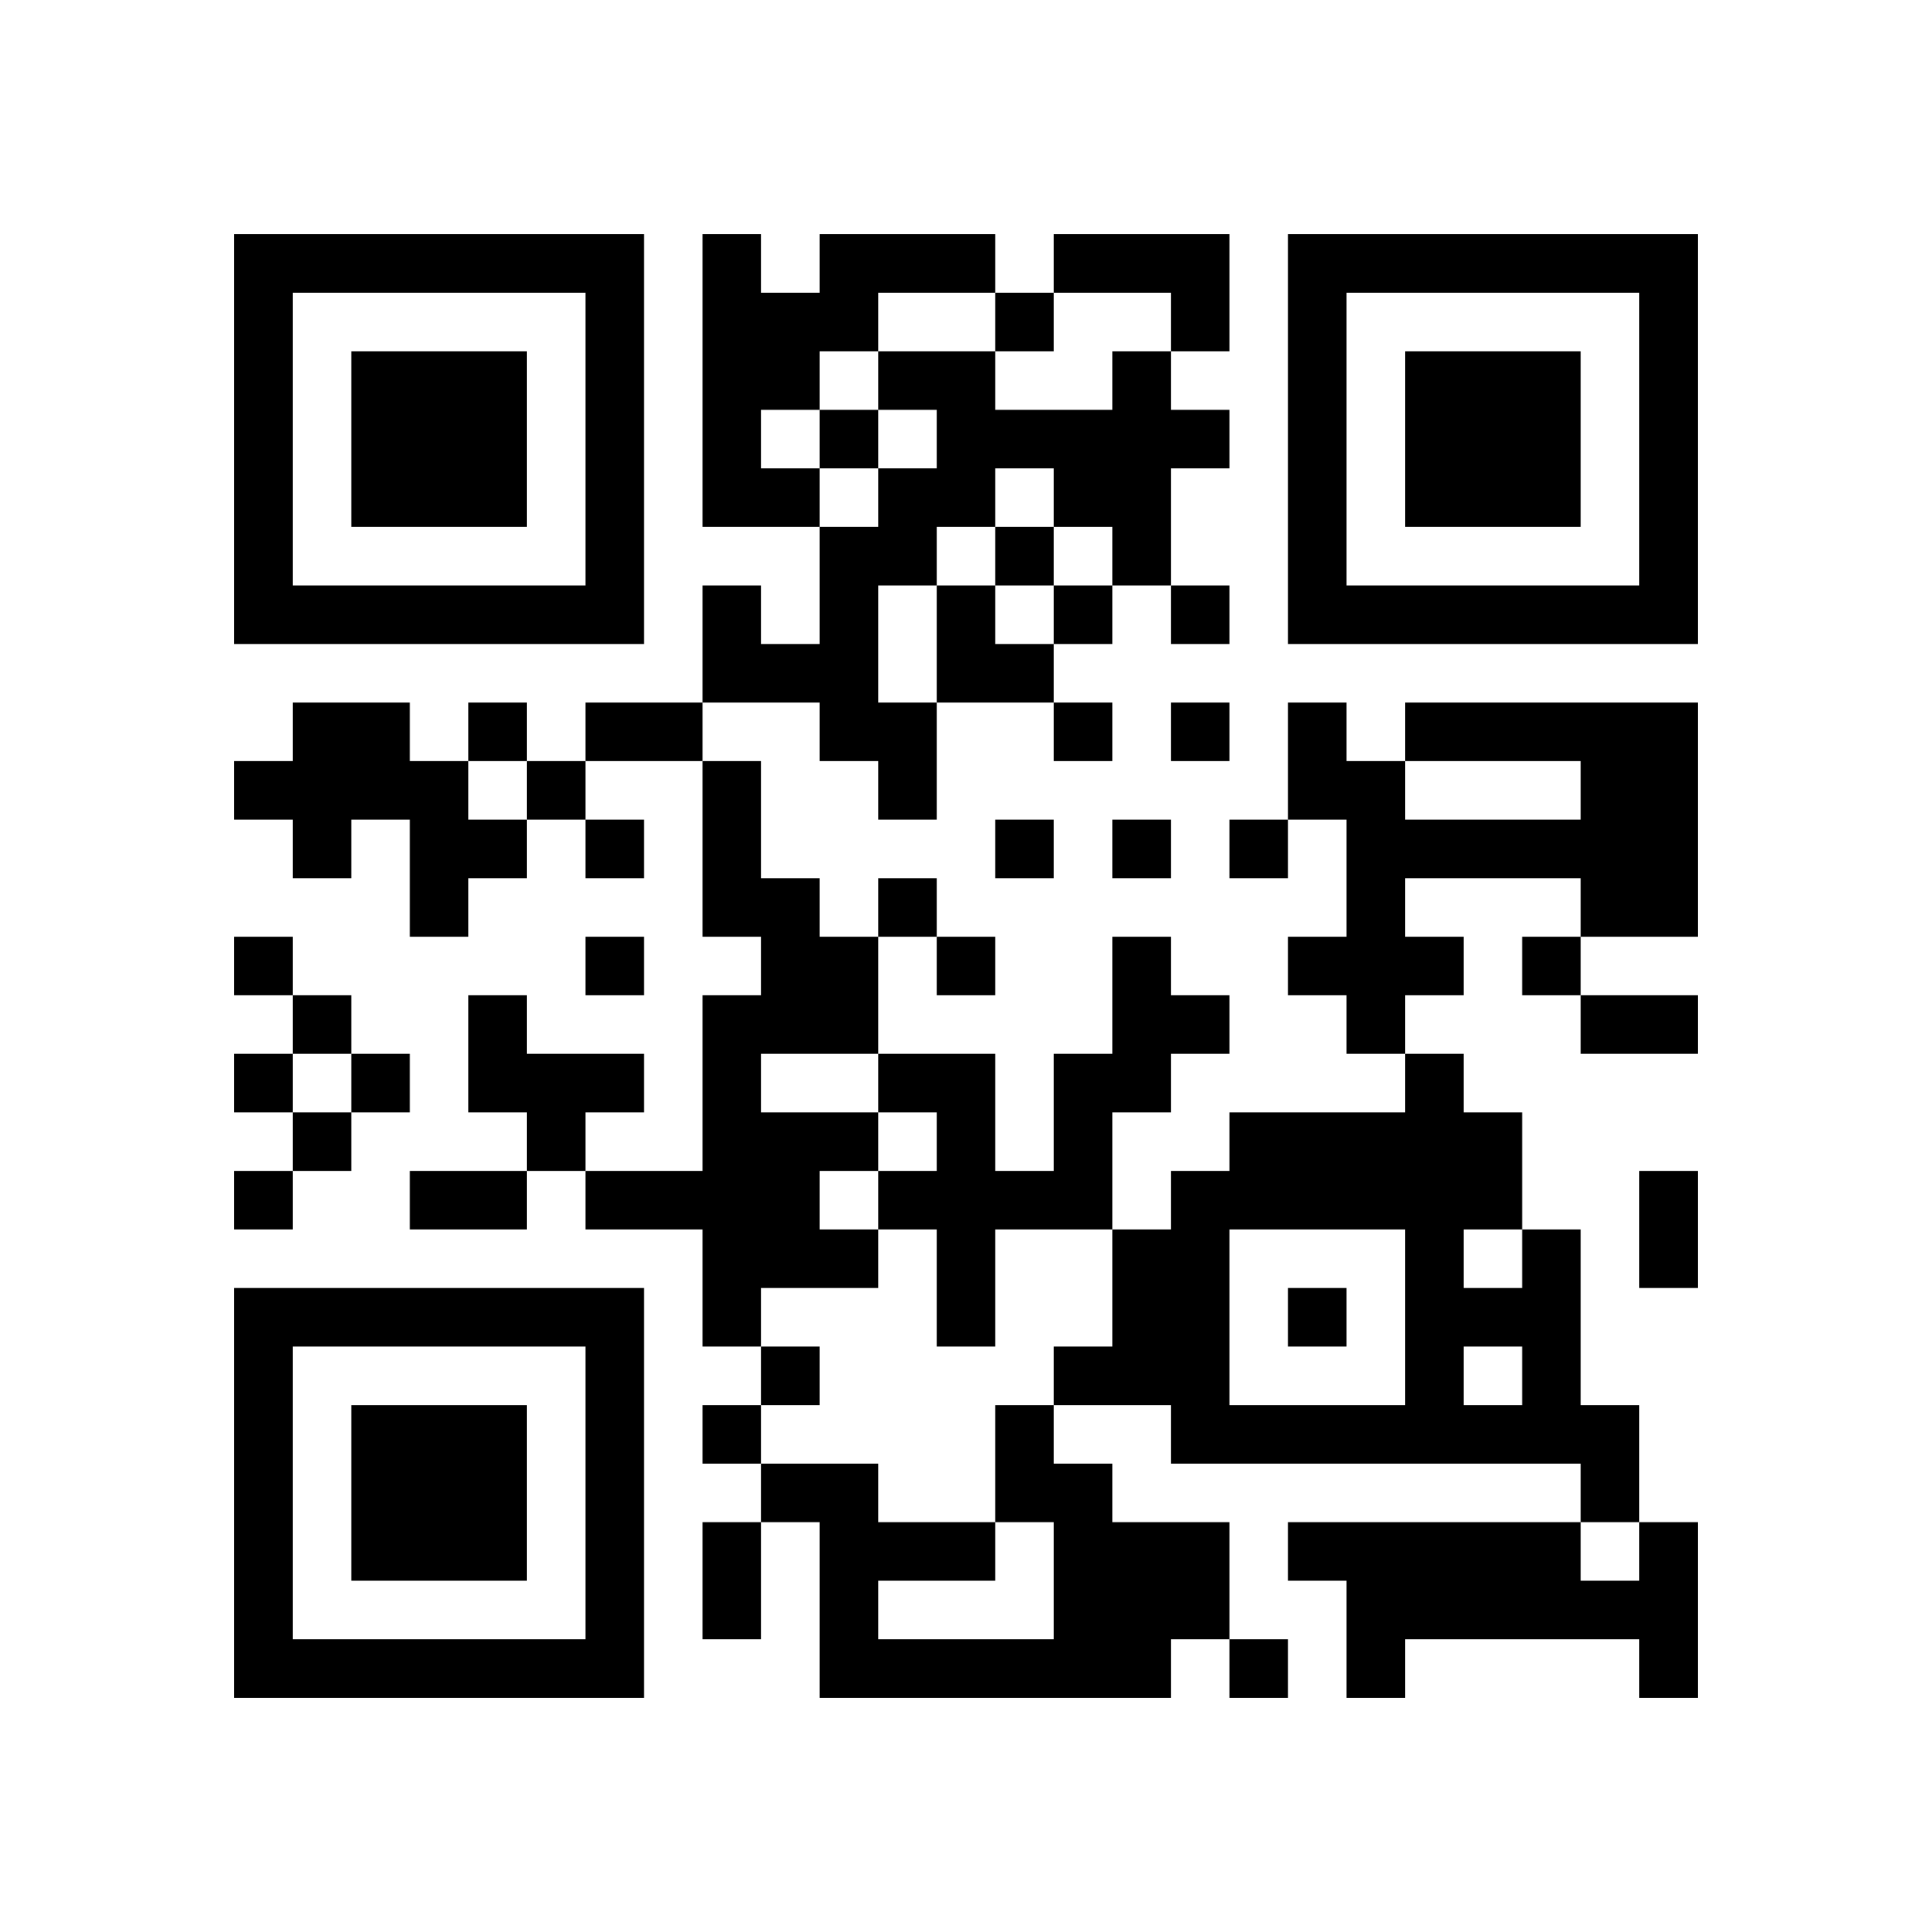
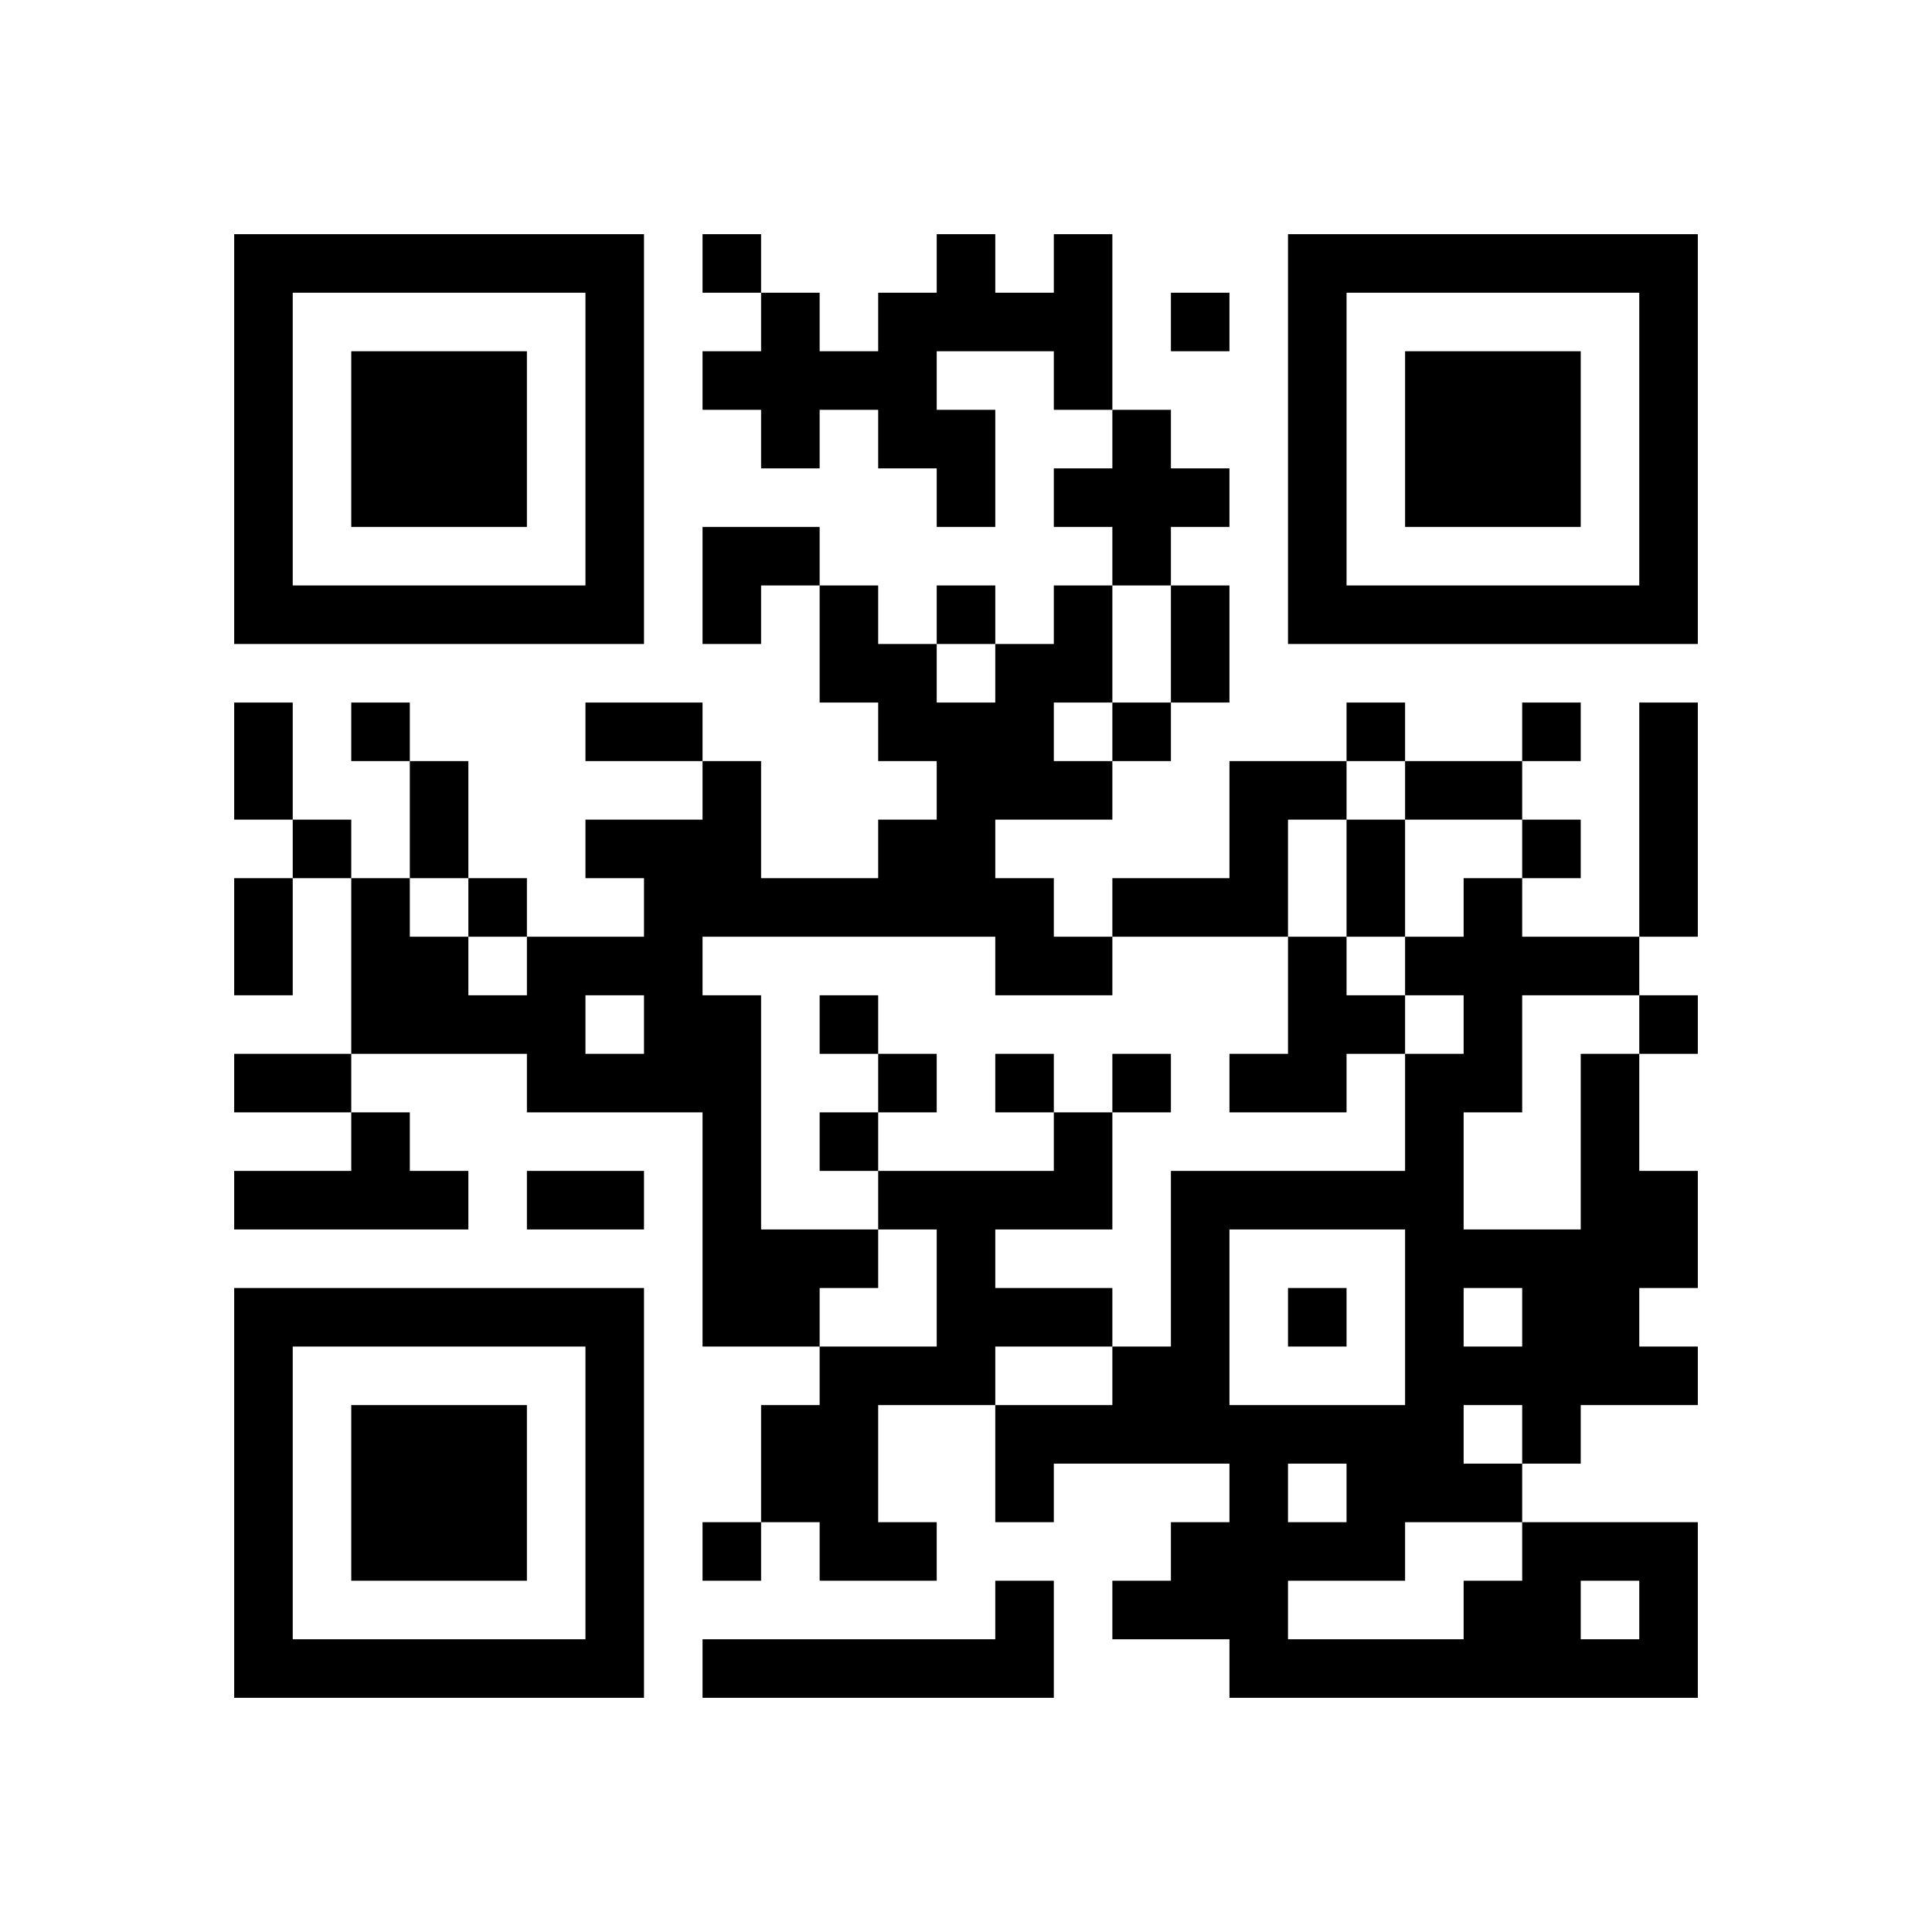
<svg xmlns="http://www.w3.org/2000/svg" width="10mm" height="10mm" viewBox="0 0 330 330" class="segno">
  <g transform="scale(10)">
    <path fill="#fff" d="M0 0h33v33h-33z" />
-     <path class="qrline" stroke="#000" d="M4 4.5h7m1 0h1m1 0h3m1 0h3m1 0h7m-25 1h1m5 0h1m1 0h3m2 0h1m2 0h1m1 0h1m5 0h1m-25 1h1m1 0h3m1 0h1m1 0h2m1 0h2m2 0h1m2 0h1m1 0h3m1 0h1m-25 1h1m1 0h3m1 0h1m1 0h1m1 0h1m1 0h5m1 0h1m1 0h3m1 0h1m-25 1h1m1 0h3m1 0h1m1 0h2m1 0h2m1 0h2m2 0h1m1 0h3m1 0h1m-25 1h1m5 0h1m3 0h2m1 0h1m1 0h1m2 0h1m5 0h1m-25 1h7m1 0h1m1 0h1m1 0h1m1 0h1m1 0h1m1 0h7m-17 1h3m1 0h2m-13 1h2m1 0h1m1 0h2m2 0h2m2 0h1m1 0h1m1 0h1m1 0h5m-25 1h4m1 0h1m2 0h1m2 0h1m6 0h2m3 0h2m-24 1h1m1 0h2m1 0h1m1 0h1m4 0h1m1 0h1m1 0h1m1 0h6m-22 1h1m4 0h2m1 0h1m7 0h1m3 0h2m-25 1h1m5 0h1m2 0h2m1 0h1m2 0h1m2 0h3m1 0h1m-22 1h1m2 0h1m3 0h3m4 0h2m2 0h1m3 0h2m-25 1h1m1 0h1m1 0h3m1 0h1m2 0h2m1 0h2m4 0h1m-20 1h1m3 0h1m2 0h3m1 0h1m1 0h1m2 0h5m-22 1h1m2 0h2m1 0h4m1 0h4m1 0h6m2 0h1m-17 1h3m1 0h1m2 0h2m3 0h1m1 0h1m1 0h1m-25 1h7m1 0h1m3 0h1m2 0h2m1 0h1m1 0h3m-23 1h1m5 0h1m2 0h1m4 0h3m3 0h1m1 0h1m-23 1h1m1 0h3m1 0h1m1 0h1m4 0h1m2 0h8m-24 1h1m1 0h3m1 0h1m2 0h2m2 0h2m8 0h1m-24 1h1m1 0h3m1 0h1m1 0h1m1 0h3m1 0h3m1 0h5m1 0h1m-25 1h1m5 0h1m1 0h1m1 0h1m3 0h3m2 0h6m-25 1h7m3 0h6m1 0h1m1 0h1m4 0h1" />
+     <path class="qrline" stroke="#000" d="M4 4.5h7m1 0h1m3 0h1m1 0h1m3 0h7m-25 1h1m5 0h1m2 0h1m1 0h4m1 0h1m1 0h1m5 0h1m-25 1h1m1 0h3m1 0h1m1 0h4m2 0h1m3 0h1m1 0h3m1 0h1m-25 1h1m1 0h3m1 0h1m2 0h1m1 0h2m2 0h1m2 0h1m1 0h3m1 0h1m-25 1h1m1 0h3m1 0h1m5 0h1m1 0h3m1 0h1m1 0h3m1 0h1m-25 1h1m5 0h1m1 0h2m5 0h1m2 0h1m5 0h1m-25 1h7m1 0h1m1 0h1m1 0h1m1 0h1m1 0h1m1 0h7m-15 1h2m1 0h2m1 0h1m-17 1h1m1 0h1m3 0h2m3 0h3m1 0h1m3 0h1m2 0h1m1 0h1m-25 1h1m2 0h1m4 0h1m3 0h3m2 0h2m1 0h2m2 0h1m-24 1h1m1 0h1m2 0h3m2 0h2m4 0h1m1 0h1m2 0h1m1 0h1m-25 1h1m1 0h1m1 0h1m2 0h7m1 0h3m1 0h1m1 0h1m2 0h1m-25 1h1m1 0h2m1 0h3m5 0h2m3 0h1m1 0h4m-22 1h4m1 0h2m1 0h1m7 0h2m1 0h1m2 0h1m-25 1h2m3 0h4m2 0h1m1 0h1m1 0h1m1 0h2m1 0h2m1 0h1m-22 1h1m5 0h1m1 0h1m3 0h1m5 0h1m2 0h1m-24 1h4m1 0h2m1 0h1m2 0h4m1 0h5m2 0h2m-17 1h3m1 0h1m3 0h1m3 0h5m-25 1h7m1 0h2m2 0h3m1 0h1m1 0h1m1 0h1m1 0h2m-24 1h1m5 0h1m3 0h3m2 0h2m3 0h5m-25 1h1m1 0h3m1 0h1m2 0h2m2 0h8m1 0h1m-23 1h1m1 0h3m1 0h1m2 0h2m2 0h1m3 0h1m1 0h3m-22 1h1m1 0h3m1 0h1m1 0h1m1 0h2m4 0h4m2 0h3m-25 1h1m5 0h1m6 0h1m1 0h3m3 0h2m1 0h1m-25 1h7m1 0h6m3 0h8" />
  </g>
</svg>
